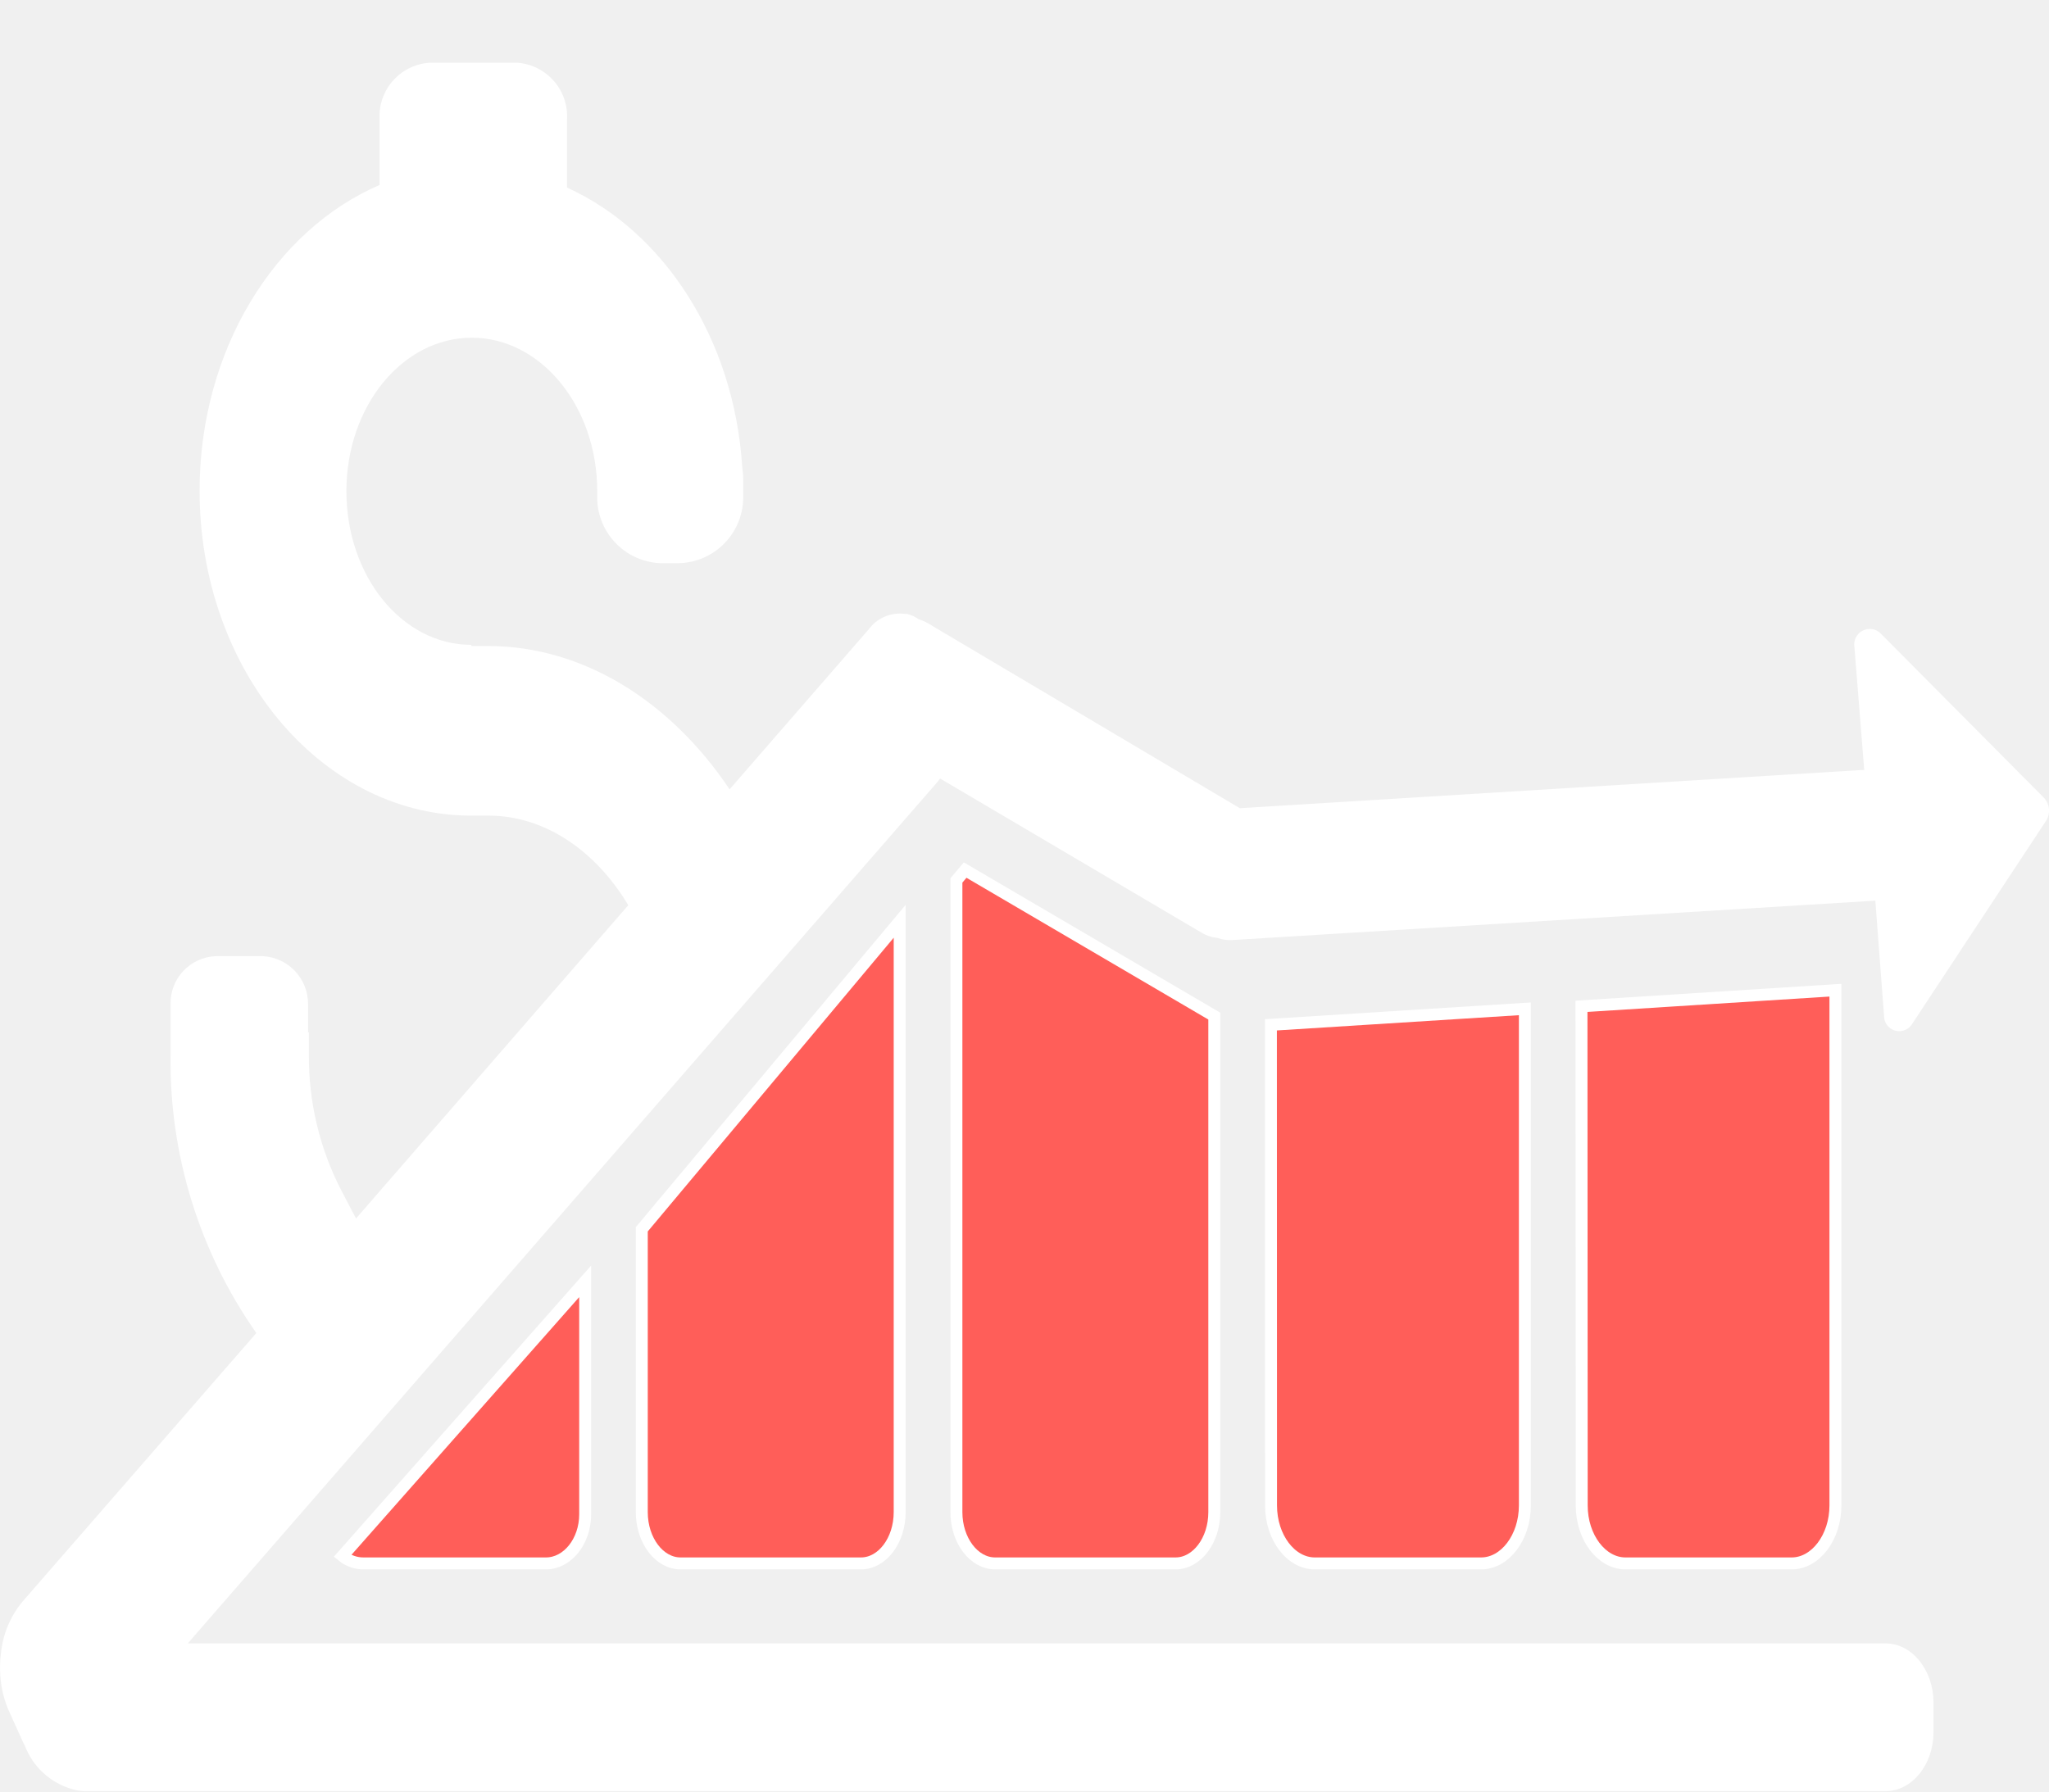
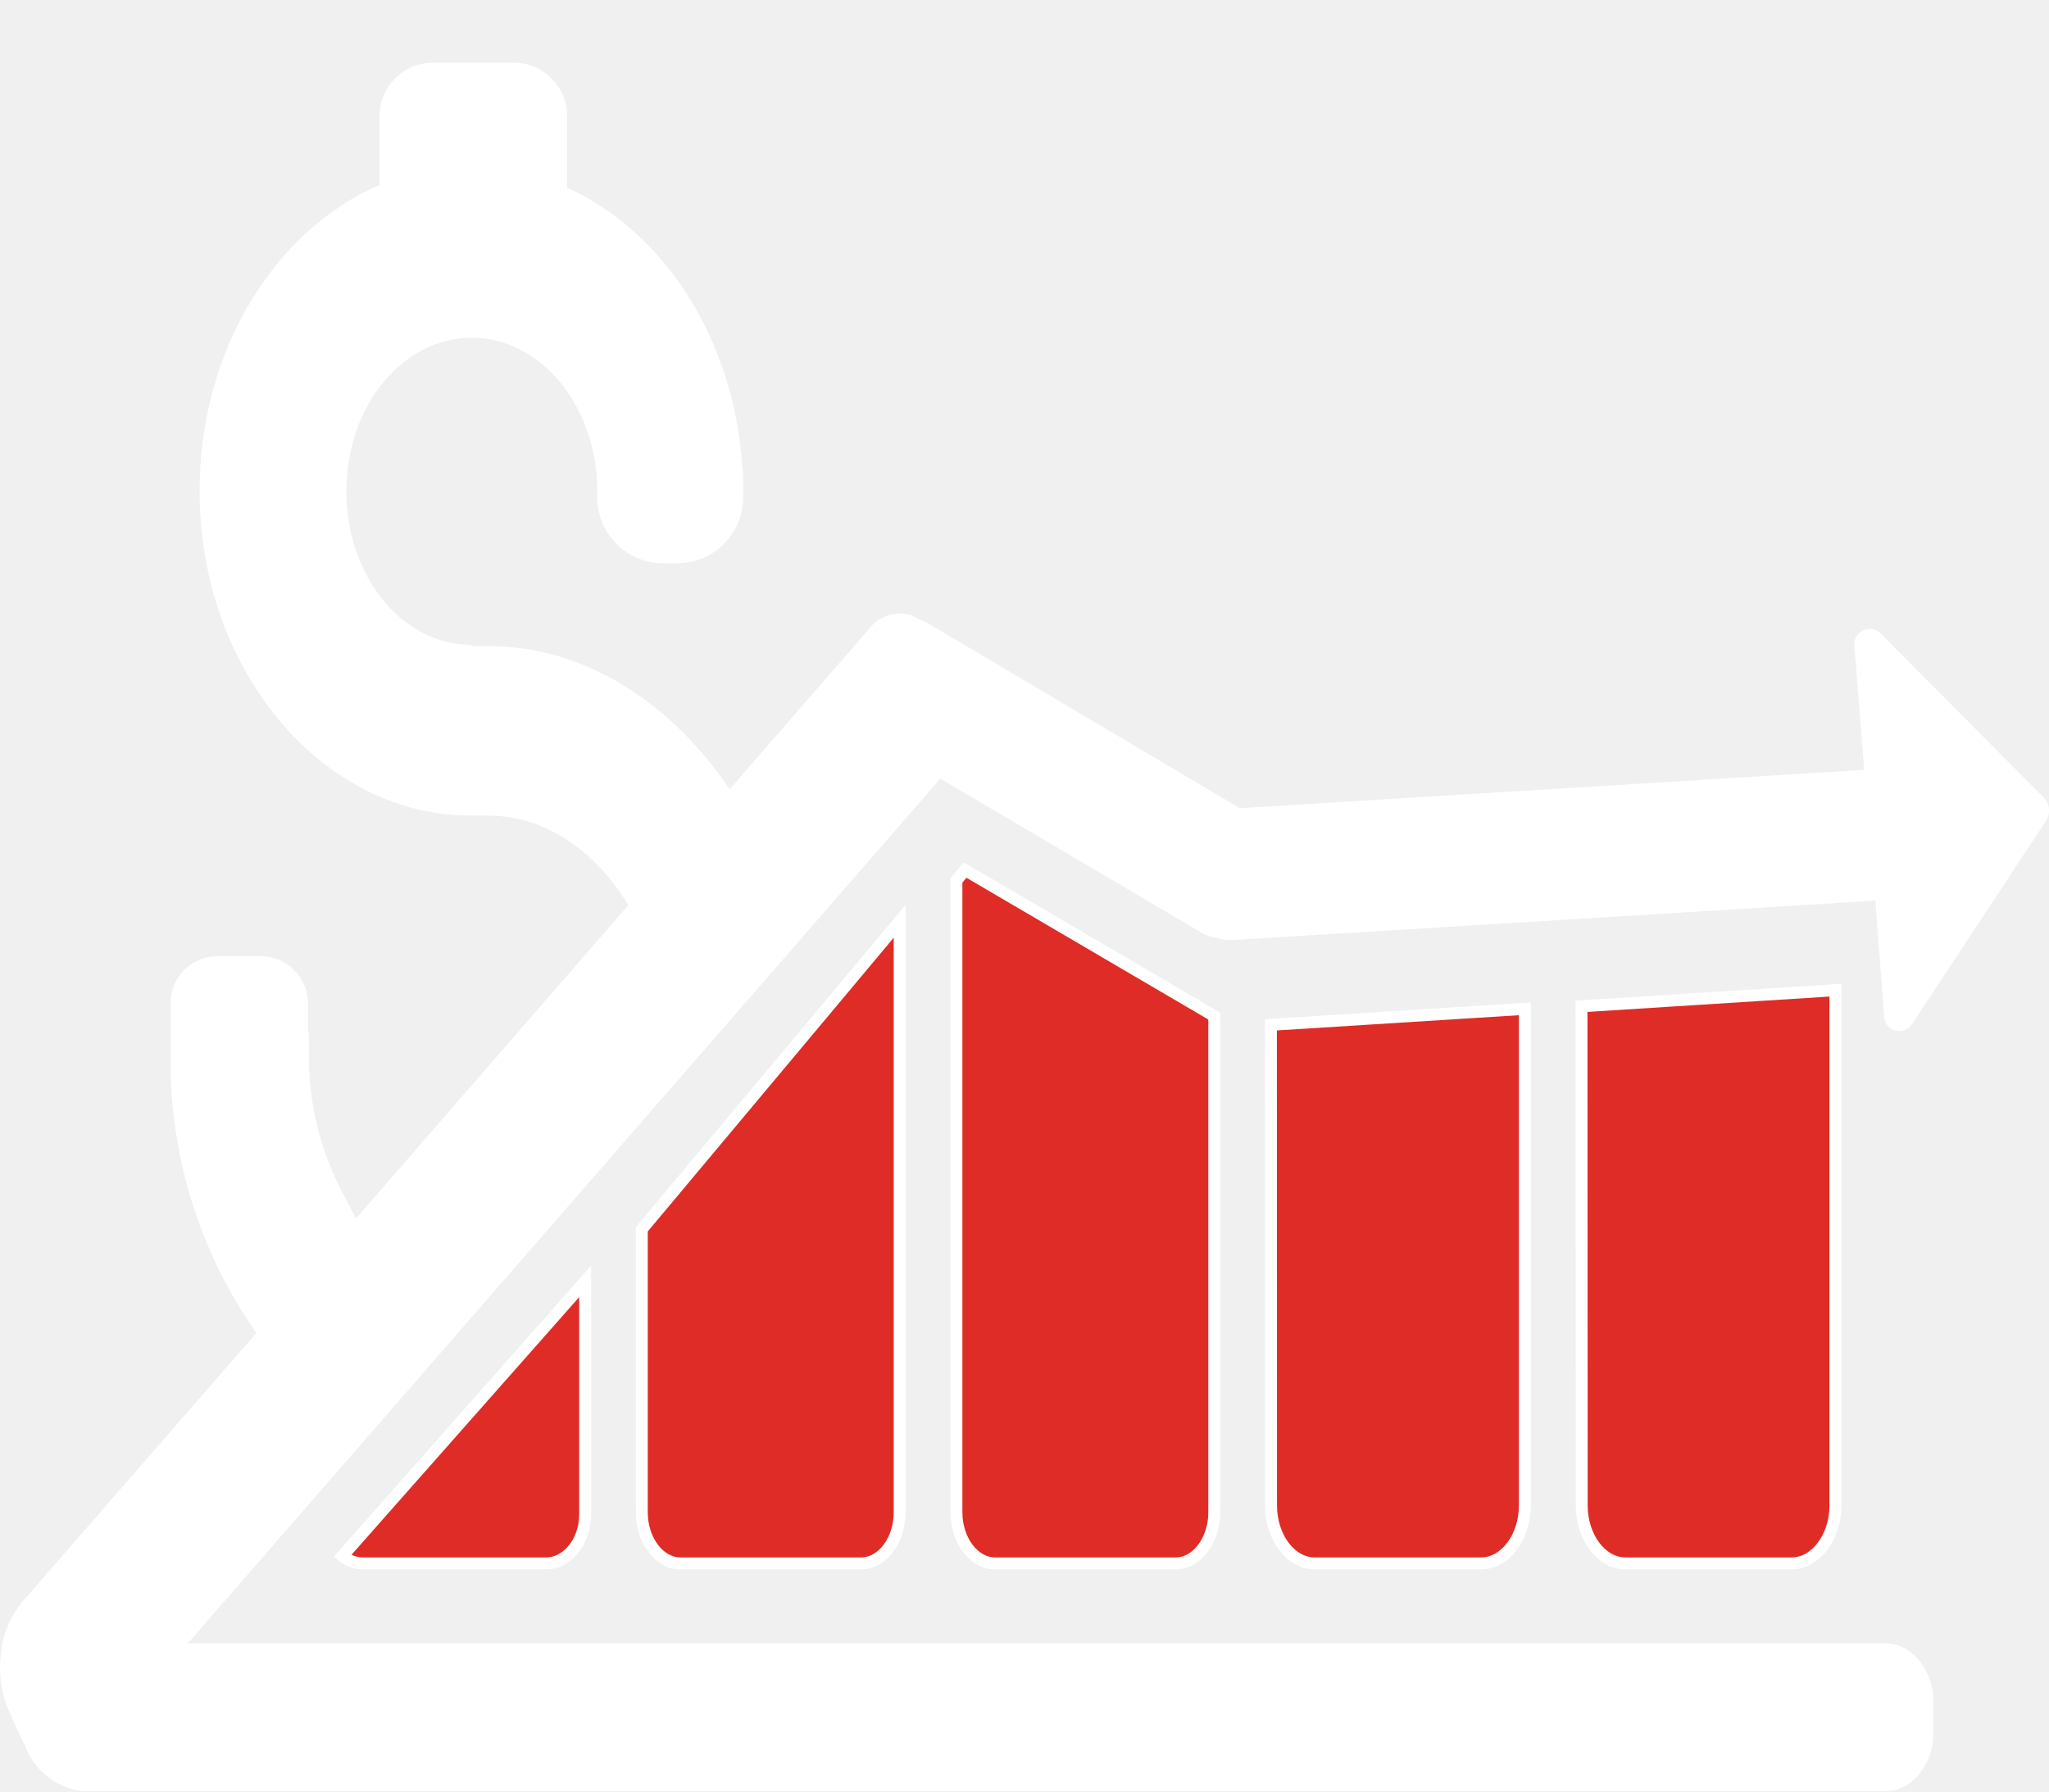
<svg xmlns="http://www.w3.org/2000/svg" width="171.54" height="150" viewBox="0 0 171.54 150">
  <g>
-     <path d="M30.42,130.92H45.71c1.8,0,3.28-1.85,3.28-4.11V107.3l-20.32,23A2.76,2.76,0,0,0,30.42,130.92Z" fill="#ff5e59" stroke="#fff" stroke-miterlimit="10" />
-     <path d="M53.73,126.63c0,2.36,1.46,4.29,3.24,4.29H72.08c1.79,0,3.24-1.93,3.24-4.29V77.15L53.73,102.94Z" fill="#ff5e59" stroke="#fff" stroke-miterlimit="10" />
-     <path d="M80.07,73.73v52.9c0,2.36,1.46,4.29,3.24,4.29H98.42c1.78,0,3.24-1.93,3.24-4.29V85.09L80.8,72.86Z" fill="#ff5e59" stroke="#fff" stroke-miterlimit="10" />
-     <path d="M106.41,126.07c0,2.67,1.65,4.85,3.66,4.85H124c2,0,3.66-2.18,3.66-4.85V84.48l-21.26,1.34Z" fill="#ff5e59" stroke="#fff" stroke-miterlimit="10" />
-     <path d="M132.42,126.07c0,2.66,1.65,4.85,3.66,4.85H150c2,0,3.66-2.19,3.66-4.85V82.92l-21.26,1.35Z" fill="#ff5e59" stroke="#fff" stroke-miterlimit="10" />
+     <path d="M30.42,130.92H45.71c1.8,0,3.28-1.85,3.28-4.11V107.3l-20.32,23A2.76,2.76,0,0,0,30.42,130.92Z" fill="#df2c26" stroke="#fff" stroke-miterlimit="10" />
+     <path d="M53.73,126.63c0,2.36,1.46,4.29,3.24,4.29H72.08c1.79,0,3.24-1.93,3.24-4.29V77.15L53.73,102.94Z" fill="#df2c26" stroke="#fff" stroke-miterlimit="10" />
+     <path d="M80.07,73.73v52.9c0,2.36,1.46,4.29,3.24,4.29H98.42c1.78,0,3.24-1.93,3.24-4.29V85.09L80.8,72.86Z" fill="#df2c26" stroke="#fff" stroke-miterlimit="10" />
+     <path d="M106.41,126.07c0,2.67,1.65,4.85,3.66,4.85H124c2,0,3.66-2.18,3.66-4.85V84.48l-21.26,1.34Z" fill="#df2c26" stroke="#fff" stroke-miterlimit="10" />
+     <path d="M132.42,126.07c0,2.66,1.65,4.85,3.66,4.85H150c2,0,3.66-2.19,3.66-4.85V82.92l-21.26,1.35Z" fill="#df2c26" stroke="#fff" stroke-miterlimit="10" />
    <path d="M18.19,134.78l-2.47,2.84H157.87c2.2,0,4,2.23,4,4.95v2.48c0,2.72-1.8,4.94-4,4.94H7.07A3.4,3.4,0,0,1,6,149.81a6,6,0,0,1-3.93-3.65,1.82,1.82,0,0,1-.16-.31L.68,143.13a8.55,8.55,0,0,1-.53-1.8,9.53,9.53,0,0,1-.07-2.88,8,8,0,0,1,1.73-4.24l.23-.27,1.07-1.23,18.35-21.08a39.65,39.65,0,0,1-7.18-23.34V86.45h0V84.12a3.94,3.94,0,0,1,3.79-4.05H22a4,4,0,0,1,3.79,4.05v2.33h.07v1.84a24.39,24.39,0,0,0,2.71,11.39l1.11,2.12.13.24.2-.24,22.59-26c-2.81-4.67-7.08-7.5-11.71-7.5H39.15c-12.4-.2-22.44-12.32-22.44-27.2,0-11.77,6.29-21.83,15.07-25.61V10A4.49,4.49,0,0,1,36,5.25h7.27A4.5,4.5,0,0,1,47.47,10v5.71c8.09,3.66,14,12.67,14.67,23.42a6.26,6.26,0,0,1,.08.88v1.47a5.53,5.53,0,0,1-5.32,5.68H55.27A5.52,5.52,0,0,1,50,41.44v-.31c0-7.09-4.71-12.85-10.5-12.85S29,34,29,41.13,33.67,54,39.46,54v.1h1.42c7.9,0,15.24,4.59,20.2,12L72.72,52.71a3.25,3.25,0,0,1,3.07-1.3l.13,0a2.8,2.8,0,0,1,1,.45,3.89,3.89,0,0,1,.76.33L103.8,67.68l52.27-3.21-.82-10.29A1.3,1.3,0,0,1,157.4,53l13.71,13.8a1.57,1.57,0,0,1,.18,1.94L160.06,85.78a1.27,1.27,0,0,1-2.33-.73L157,75.42l-53.83,3.3a3,3,0,0,1-1.24-.18,3.08,3.08,0,0,1-1.34-.44L78.7,65.19c-.07.08-.11.17-.18.25Z" fill="#fff" />
  </g>
</svg>
